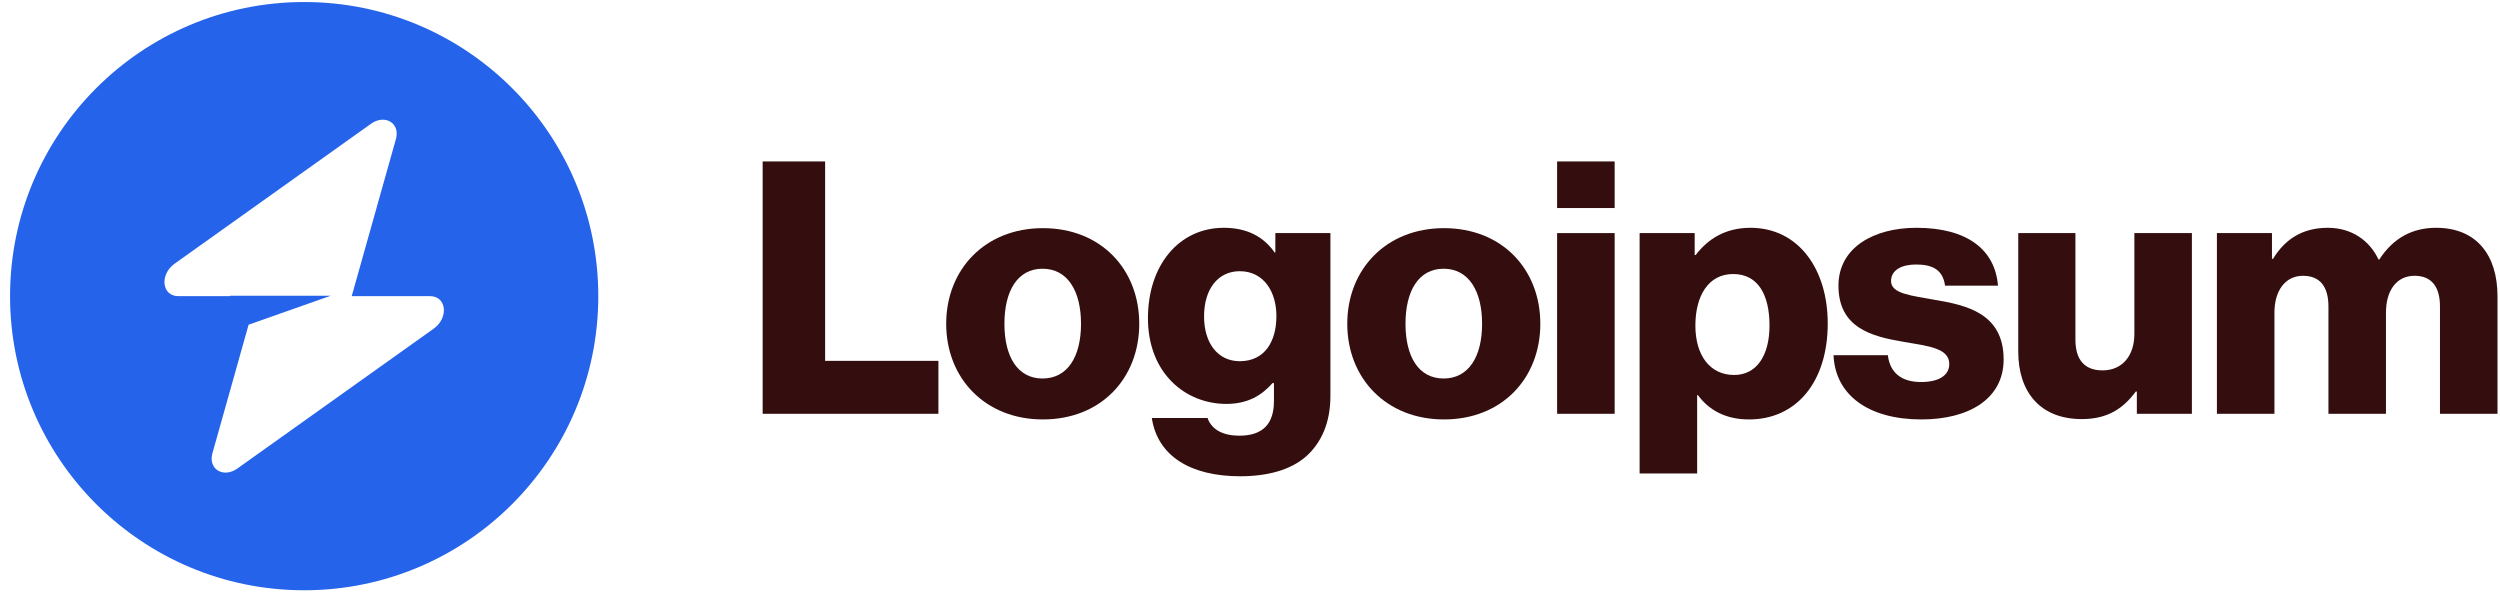
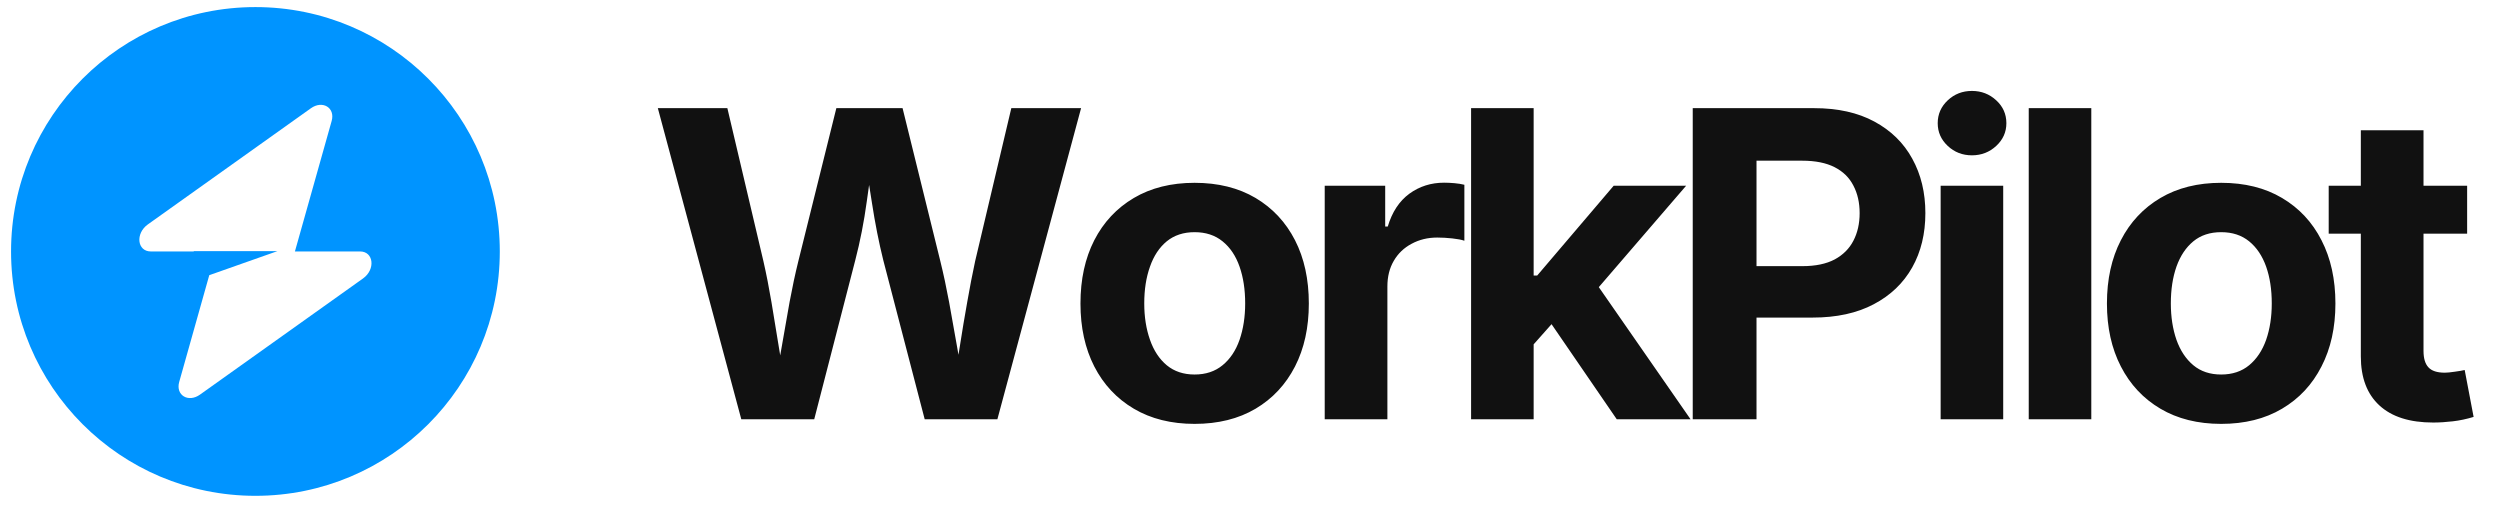
- <svg xmlns="http://www.w3.org/2000/svg" id="logo-54" width="170" height="41" viewBox="0 0 170 41" fill="none">
-   <path d="M51.86 28.138H63.812V24.538H56.108V10.978H51.86V28.138Z" class="cneutral" fill="#340E0E" />
-   <path d="M70.893 25.738C69.189 25.738 68.301 24.25 68.301 22.018C68.301 19.786 69.189 18.274 70.893 18.274C72.597 18.274 73.509 19.786 73.509 22.018C73.509 24.25 72.597 25.738 70.893 25.738ZM70.917 28.522C74.877 28.522 77.469 25.714 77.469 22.018C77.469 18.322 74.877 15.514 70.917 15.514C66.981 15.514 64.341 18.322 64.341 22.018C64.341 25.714 66.981 28.522 70.917 28.522Z" class="cneutral" fill="#340E0E" />
-   <path d="M84.324 32.386C86.148 32.386 87.756 31.978 88.836 31.018C89.82 30.13 90.468 28.786 90.468 26.938V15.85H86.724V17.17H86.676C85.956 16.138 84.852 15.49 83.22 15.49C80.172 15.49 78.06 18.034 78.06 21.634C78.06 25.402 80.628 27.466 83.388 27.466C84.876 27.466 85.812 26.866 86.532 26.05H86.628V27.274C86.628 28.762 85.932 29.626 84.276 29.626C82.98 29.626 82.332 29.074 82.116 28.426H78.324C78.708 30.994 80.94 32.386 84.324 32.386ZM84.3 24.562C82.836 24.562 81.876 23.362 81.876 21.514C81.876 19.642 82.836 18.442 84.3 18.442C85.932 18.442 86.796 19.834 86.796 21.49C86.796 23.218 86.004 24.562 84.3 24.562Z" class="cneutral" fill="#340E0E" />
-   <path d="M98.166 25.738C96.462 25.738 95.574 24.25 95.574 22.018C95.574 19.786 96.462 18.274 98.166 18.274C99.87 18.274 100.782 19.786 100.782 22.018C100.782 24.25 99.87 25.738 98.166 25.738ZM98.19 28.522C102.15 28.522 104.742 25.714 104.742 22.018C104.742 18.322 102.15 15.514 98.19 15.514C94.254 15.514 91.614 18.322 91.614 22.018C91.614 25.714 94.254 28.522 98.19 28.522Z" class="cneutral" fill="#340E0E" />
-   <path d="M105.884 28.138H109.796V15.85H105.884V28.138ZM105.884 14.146H109.796V10.978H105.884V14.146Z" class="cneutral" fill="#340E0E" />
-   <path d="M111.494 32.194H115.406V26.866H115.454C116.222 27.898 117.35 28.522 118.934 28.522C122.15 28.522 124.286 25.978 124.286 21.994C124.286 18.298 122.294 15.49 119.03 15.49C117.35 15.49 116.15 16.234 115.31 17.338H115.238V15.85H111.494V32.194ZM117.926 25.498C116.246 25.498 115.286 24.13 115.286 22.138C115.286 20.146 116.15 18.634 117.854 18.634C119.534 18.634 120.326 20.026 120.326 22.138C120.326 24.226 119.414 25.498 117.926 25.498Z" class="cneutral" fill="#340E0E" />
-   <path d="M130.655 28.522C133.871 28.522 136.247 27.13 136.247 24.442C136.247 21.298 133.703 20.746 131.543 20.386C129.983 20.098 128.591 19.978 128.591 19.114C128.591 18.346 129.335 17.986 130.295 17.986C131.375 17.986 132.119 18.322 132.263 19.426H135.863C135.671 17.002 133.799 15.49 130.319 15.49C127.415 15.49 125.015 16.834 125.015 19.426C125.015 22.306 127.295 22.882 129.431 23.242C131.063 23.53 132.551 23.65 132.551 24.754C132.551 25.546 131.807 25.978 130.631 25.978C129.335 25.978 128.519 25.378 128.375 24.154H124.679C124.799 26.866 127.055 28.522 130.655 28.522Z" class="cneutral" fill="#340E0E" />
-   <path d="M141.561 28.498C143.265 28.498 144.345 27.826 145.233 26.626H145.305V28.138H149.049V15.85H145.137V22.714C145.137 24.178 144.321 25.186 142.977 25.186C141.729 25.186 141.129 24.442 141.129 23.098V15.85H137.241V23.914C137.241 26.65 138.729 28.498 141.561 28.498Z" class="cneutral" fill="#340E0E" />
-   <path d="M150.75 28.138H154.662V21.25C154.662 19.786 155.382 18.754 156.606 18.754C157.782 18.754 158.334 19.522 158.334 20.842V28.138H162.246V21.25C162.246 19.786 162.942 18.754 164.19 18.754C165.366 18.754 165.918 19.522 165.918 20.842V28.138H169.83V20.146C169.83 17.386 168.438 15.49 165.654 15.49C164.07 15.49 162.75 16.162 161.79 17.65H161.742C161.118 16.33 159.894 15.49 158.286 15.49C156.51 15.49 155.334 16.33 154.566 17.602H154.494V15.85H150.75V28.138Z" class="cneutral" fill="#340E0E" />
-   <path fill-rule="evenodd" clip-rule="evenodd" d="M20.684 40.138C31.73 40.138 40.684 31.184 40.684 20.138C40.684 9.092 31.73 0.138 20.684 0.138C9.638 0.138 0.684 9.092 0.684 20.138C0.684 31.184 9.638 40.138 20.684 40.138ZM26.923 9.455C27.227 8.376 26.18 7.738 25.224 8.419L11.877 17.928C10.84 18.666 11.003 20.138 12.122 20.138L15.637 20.138V20.111H22.487L16.905 22.08L14.445 30.821C14.141 31.9 15.188 32.538 16.144 31.857L29.491 22.349C30.528 21.61 30.365 20.138 29.246 20.138L23.916 20.138L26.923 9.455Z" class="ccustom" fill="#2563eb" />
+ <svg xmlns="http://www.w3.org/2000/svg" data-logo="logo" viewBox="0 0 204.61 42">
+   <g style="opacity: 1;" id="logogram" transform="translate(0, 0.5)     rotate(0 20.5 20.5)">
+     <path fill-rule="evenodd" clip-rule="evenodd" d="M20.905 40.08C31.951 40.08 40.905 31.126 40.905 20.08C40.905 9.034 31.951 0.08 20.905 0.08C9.86 0.08 0.905 9.034 0.905 20.08C0.905 31.126 9.86 40.08 20.905 40.08ZM27.145 9.397C27.448 8.318 26.401 7.68 25.445 8.361L12.098 17.869C11.062 18.608 11.225 20.08 12.343 20.08H15.858V20.053H22.708L17.127 22.022L14.666 30.763C14.362 31.842 15.409 32.48 16.365 31.799L29.712 22.29C30.749 21.552 30.586 20.08 29.467 20.08H24.137L27.145 9.397Z" fill="#0094FF" />
+   </g>
+   <g style="opacity: 1;" id="logotype" transform="translate(47, 7.312012)">
+     <path fill="#111111" d="M19.64 27L13.67 27L6.84 1.54L12.53 1.54L15.48 14.06Q15.84 15.64 16.14 17.42Q16.44 19.21 16.73 21.01Q17.02 22.81 17.30 24.47L17.30 24.47L16.37 24.47Q16.68 22.81 16.99 21.01Q17.30 19.21 17.62 17.42Q17.95 15.64 18.34 14.06L18.34 14.06L21.45 1.54L26.87 1.54L29.96 14.06Q30.35 15.64 30.68 17.42Q31.00 19.21 31.32 21.01Q31.63 22.81 31.94 24.47L31.94 24.47L30.99 24.47Q31.28 22.81 31.56 21.01Q31.84 19.21 32.16 17.42Q32.47 15.64 32.81 14.06L32.81 14.06L35.77 1.54L41.48 1.54L34.63 27L28.68 27L25.29 13.98Q24.75 11.81 24.36 9.27Q23.98 6.73 23.50 4.07L23.50 4.07L24.80 4.07Q24.27 6.68 23.94 9.18Q23.60 11.67 23.00 13.98L23.00 13.98L19.64 27ZM50.77 27.38L50.77 27.38Q47.90 27.38 45.80 26.14Q43.70 24.90 42.56 22.68Q41.43 20.47 41.43 17.53L41.43 17.53Q41.43 14.56 42.56 12.35Q43.70 10.13 45.80 8.89Q47.90 7.65 50.77 7.65L50.77 7.65Q53.66 7.65 55.76 8.89Q57.85 10.13 58.99 12.35Q60.12 14.56 60.12 17.53L60.12 17.53Q60.12 20.47 58.99 22.68Q57.85 24.90 55.76 26.14Q53.66 27.38 50.77 27.38ZM50.77 23.34L50.77 23.34Q52.14 23.34 53.06 22.58Q53.99 21.82 54.45 20.50Q54.91 19.17 54.91 17.52L54.91 17.52Q54.91 15.82 54.45 14.51Q53.99 13.19 53.06 12.44Q52.14 11.69 50.77 11.69L50.77 11.69Q49.41 11.69 48.49 12.44Q47.58 13.19 47.12 14.51Q46.65 15.82 46.65 17.52L46.65 17.52Q46.65 19.17 47.12 20.50Q47.58 21.82 48.49 22.58Q49.41 23.34 50.77 23.34ZM66.55 27L61.42 27L61.42 7.89L66.37 7.89L66.37 11.23L66.58 11.23Q67.11 9.45 68.35 8.54Q69.59 7.64 71.19 7.64L71.19 7.64Q71.59 7.64 72.04 7.68Q72.49 7.72 72.85 7.81L72.85 7.81L72.85 12.39Q72.51 12.27 71.86 12.20Q71.21 12.13 70.63 12.13L70.63 12.13Q69.47 12.13 68.53 12.64Q67.59 13.14 67.07 14.04Q66.55 14.93 66.55 16.13L66.55 16.13L66.55 27ZM81.53 17.48L78.04 21.41L78.04 15.24L78.81 15.24L85.07 7.89L91.00 7.89L82.74 17.48L81.53 17.48ZM78.52 27L73.40 27L73.40 1.54L78.52 1.54L78.52 27ZM91.36 27L85.32 27L79.58 18.63L83.02 14.99L91.36 27ZM96.76 27L91.54 27L91.54 1.54L101.47 1.54Q104.38 1.54 106.41 2.64Q108.45 3.74 109.51 5.68Q110.58 7.62 110.58 10.13L110.58 10.13Q110.58 12.66 109.50 14.58Q108.41 16.51 106.35 17.59Q104.29 18.68 101.35 18.68L101.35 18.68L94.96 18.68L94.96 14.47L100.52 14.47Q102.12 14.47 103.16 13.92Q104.19 13.36 104.69 12.39Q105.20 11.41 105.20 10.13L105.20 10.13Q105.20 8.85 104.69 7.88Q104.19 6.90 103.15 6.37Q102.11 5.84 100.50 5.84L100.50 5.84L96.76 5.84L96.76 27ZM116.95 27L111.83 27L111.83 7.89L116.95 7.89L116.95 27ZM114.39 5.40L114.39 5.40Q113.23 5.40 112.41 4.63Q111.59 3.86 111.59 2.77L111.59 2.77Q111.59 1.67 112.41 0.90Q113.23 0.13 114.39 0.13L114.39 0.13Q115.55 0.13 116.38 0.90Q117.21 1.66 117.21 2.77L117.21 2.77Q117.21 3.86 116.38 4.63Q115.55 5.40 114.39 5.40ZM119.04 1.54L124.16 1.54L124.16 27L119.04 27L119.04 1.54ZM134.79 27.38L134.79 27.38Q131.92 27.38 129.82 26.14Q127.72 24.90 126.58 22.68Q125.44 20.47 125.44 17.53L125.44 17.53Q125.44 14.56 126.58 12.35Q127.72 10.13 129.82 8.89Q131.92 7.65 134.79 7.65L134.79 7.65Q137.68 7.65 139.77 8.89Q141.87 10.13 143.00 12.35Q144.14 14.56 144.14 17.53L144.14 17.53Q144.14 20.47 143.00 22.68Q141.87 24.90 139.77 26.14Q137.68 27.38 134.79 27.38ZM134.79 23.34L134.79 23.34Q136.16 23.34 137.08 22.58Q138.00 21.82 138.47 20.50Q138.93 19.17 138.93 17.52L138.93 17.52Q138.93 15.82 138.47 14.51Q138.00 13.19 137.08 12.44Q136.16 11.69 134.79 11.69L134.79 11.69Q133.42 11.69 132.51 12.44Q131.60 13.19 131.13 14.51Q130.67 15.82 130.67 17.52L130.67 17.52Q130.67 19.17 131.13 20.50Q131.60 21.82 132.51 22.58Q133.42 23.34 134.79 23.34ZM143.59 7.89L154.92 7.89L154.92 11.81L143.59 11.81L143.59 7.89ZM146.22 21.86L146.22 3.35L151.35 3.35L151.35 21.41Q151.35 22.32 151.75 22.75Q152.15 23.19 153.09 23.19L153.09 23.19Q153.38 23.19 153.91 23.11Q154.44 23.04 154.72 22.97L154.72 22.97L155.45 26.81Q154.60 27.07 153.75 27.17Q152.90 27.27 152.14 27.27L152.14 27.27Q149.26 27.27 147.74 25.87Q146.22 24.47 146.22 21.86L146.22 21.86Z" />
+   </g>
</svg>
